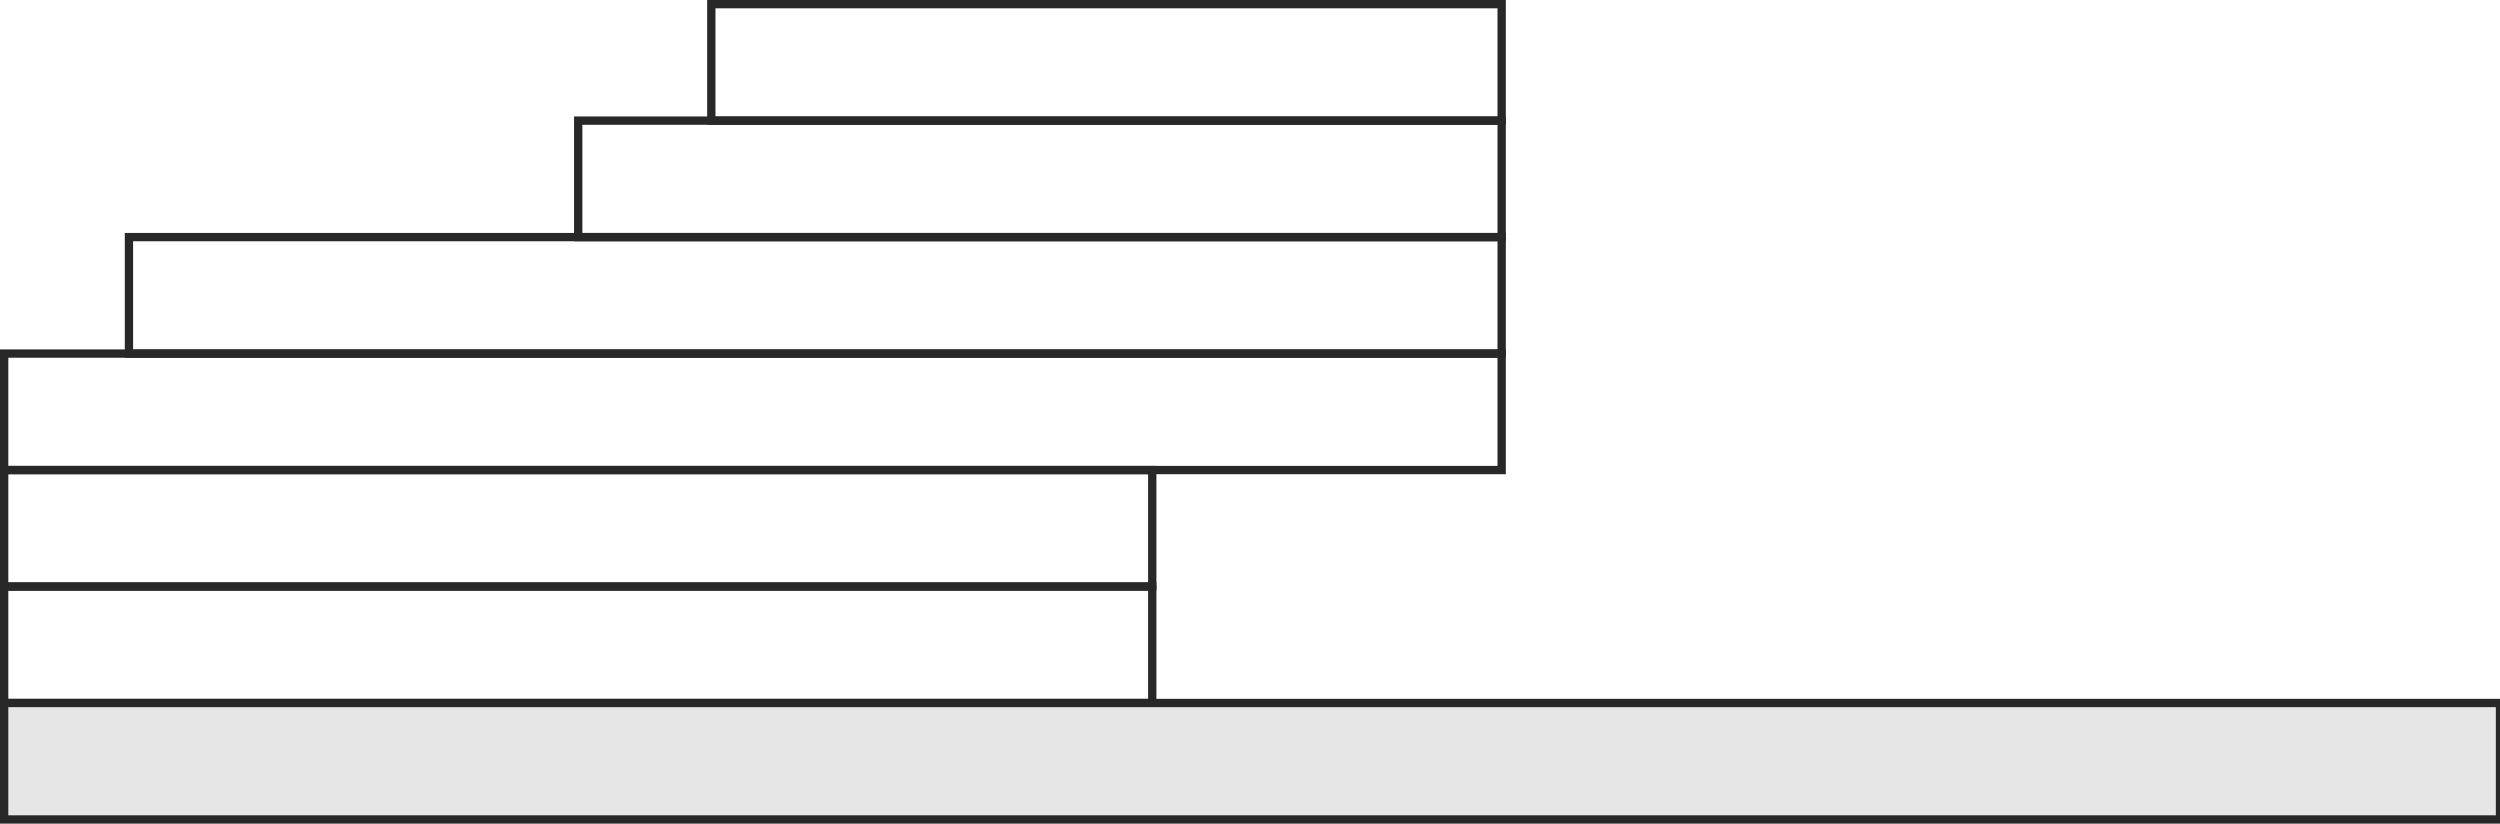
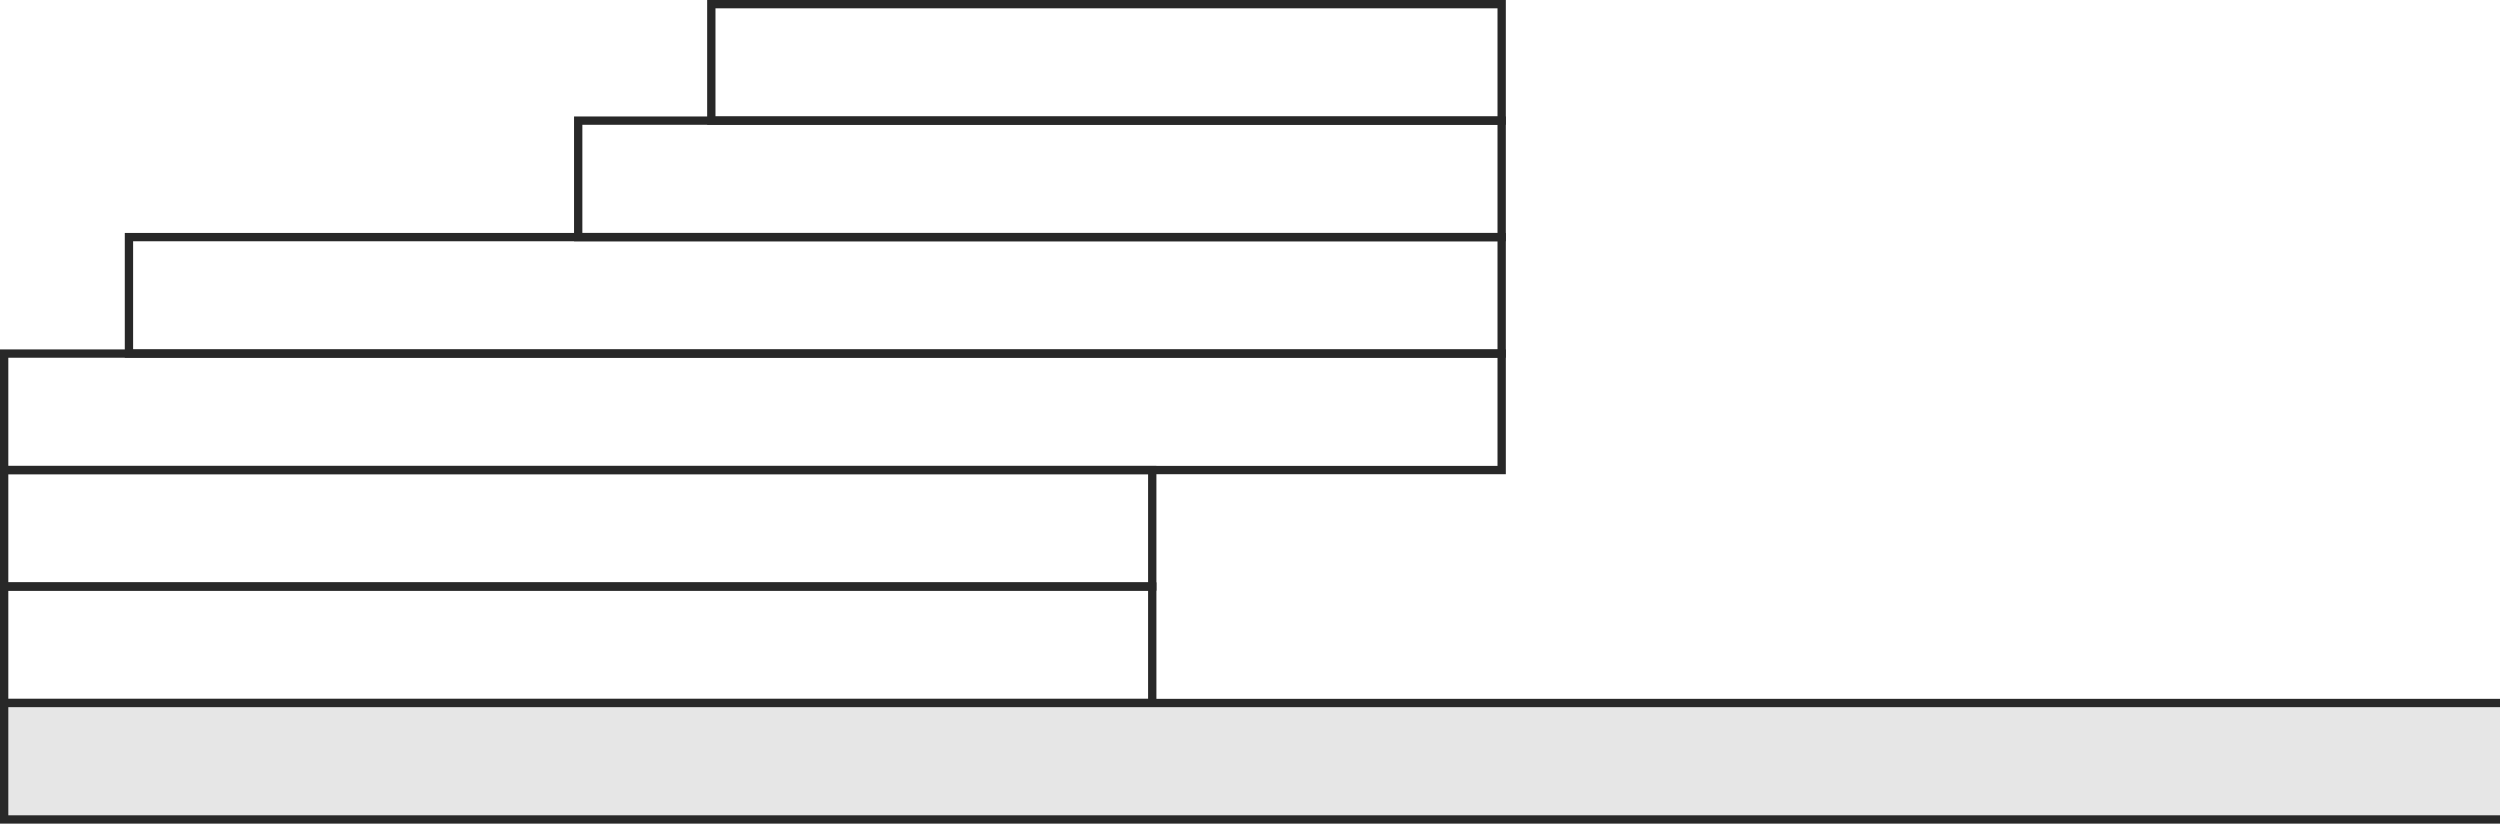
<svg xmlns="http://www.w3.org/2000/svg" version="1.1" id="Layer_1" x="0px" y="0px" width="300.5px" height="99px" viewBox="0 0 300.5 99" enable-background="new 0 0 300.5 99" xml:space="preserve">
  <g>
    <rect x="85.5" y="0.5" fill="none" stroke="#282828" stroke-miterlimit="10" width="95" height="14" />
    <rect x="69.5" y="14.5" fill="none" stroke="#282828" stroke-miterlimit="10" width="111" height="14" />
    <rect x="15.5" y="28.5" fill="none" stroke="#282828" stroke-miterlimit="10" width="165" height="14" />
    <rect x="0.5" y="42.5" fill="none" stroke="#282828" stroke-miterlimit="10" width="180" height="14" />
    <rect x="0.5" y="56.5" fill="none" stroke="#282828" stroke-miterlimit="10" width="138" height="14" />
    <rect x="0.5" y="70.5" fill="none" stroke="#282828" stroke-miterlimit="10" width="138" height="14" />
  </g>
-   <rect x="0.5" y="84.5" fill="#E6E6E6" stroke="#282828" stroke-miterlimit="10" width="300" height="14" />
+   <polyline fill="#E6E6E6" stroke="#282828" stroke-miterlimit="10" points="300.5,98.5 0.5,98.5 0.5,84.5 300.5,84.5 " />
</svg>
